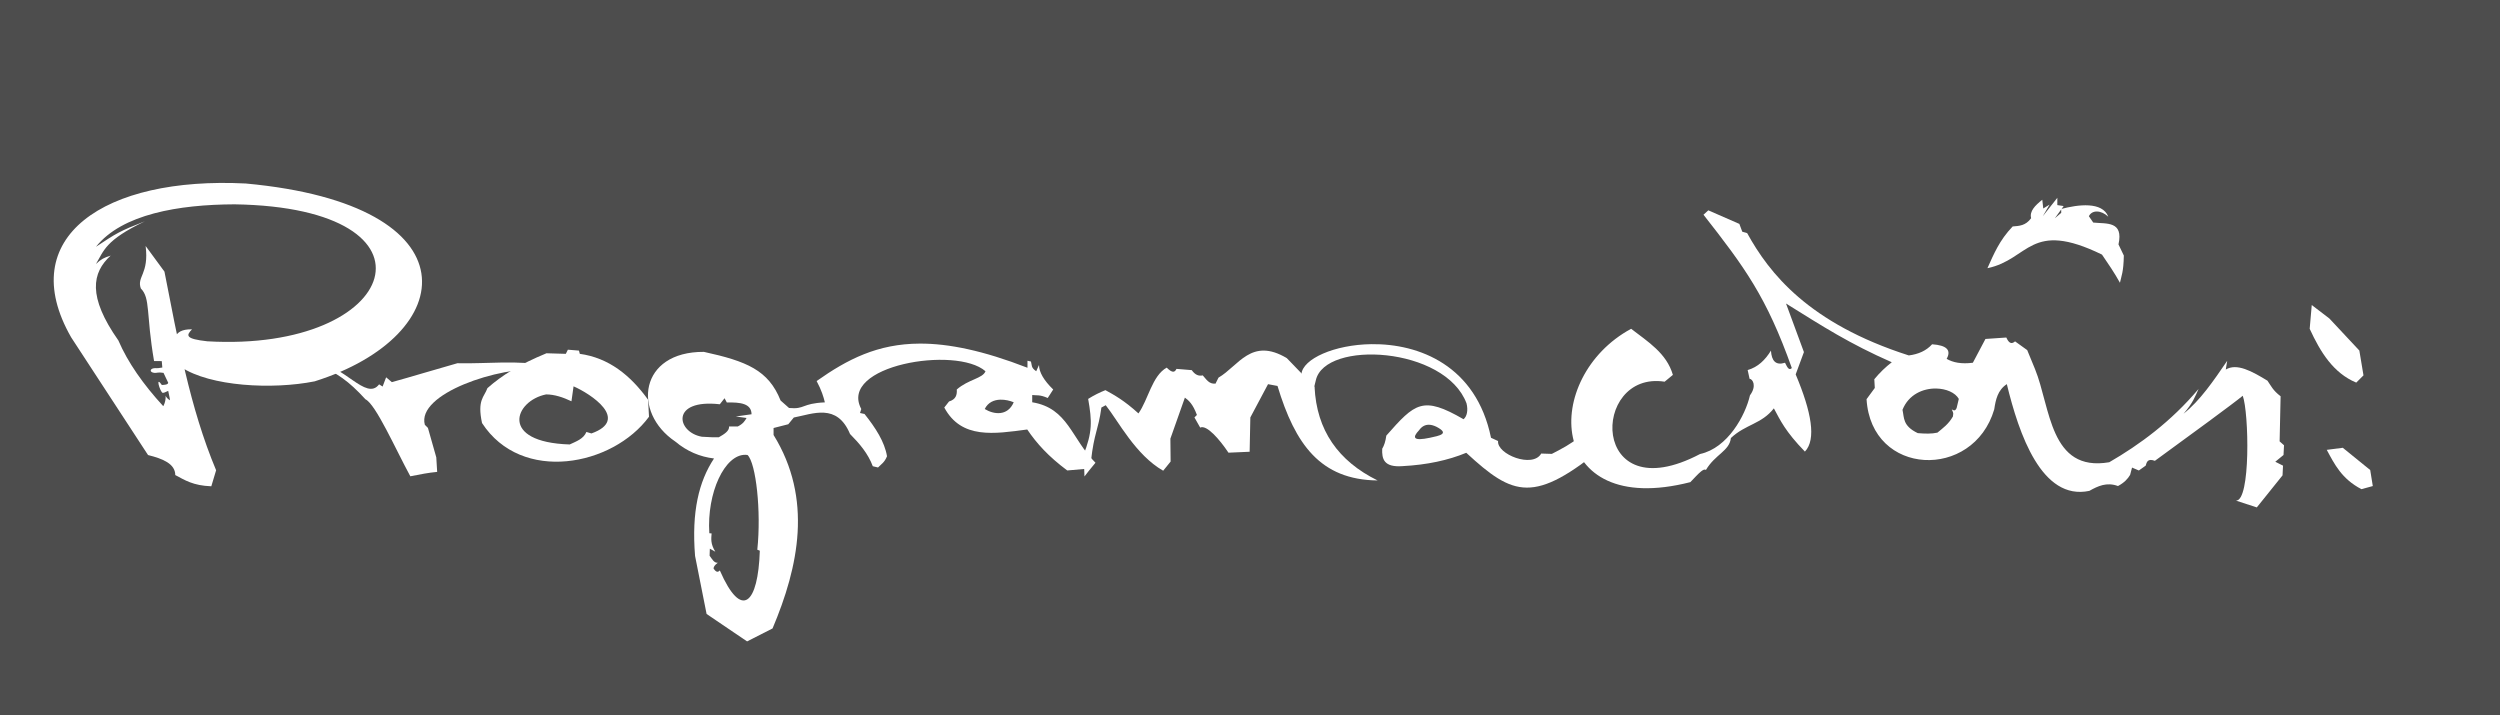
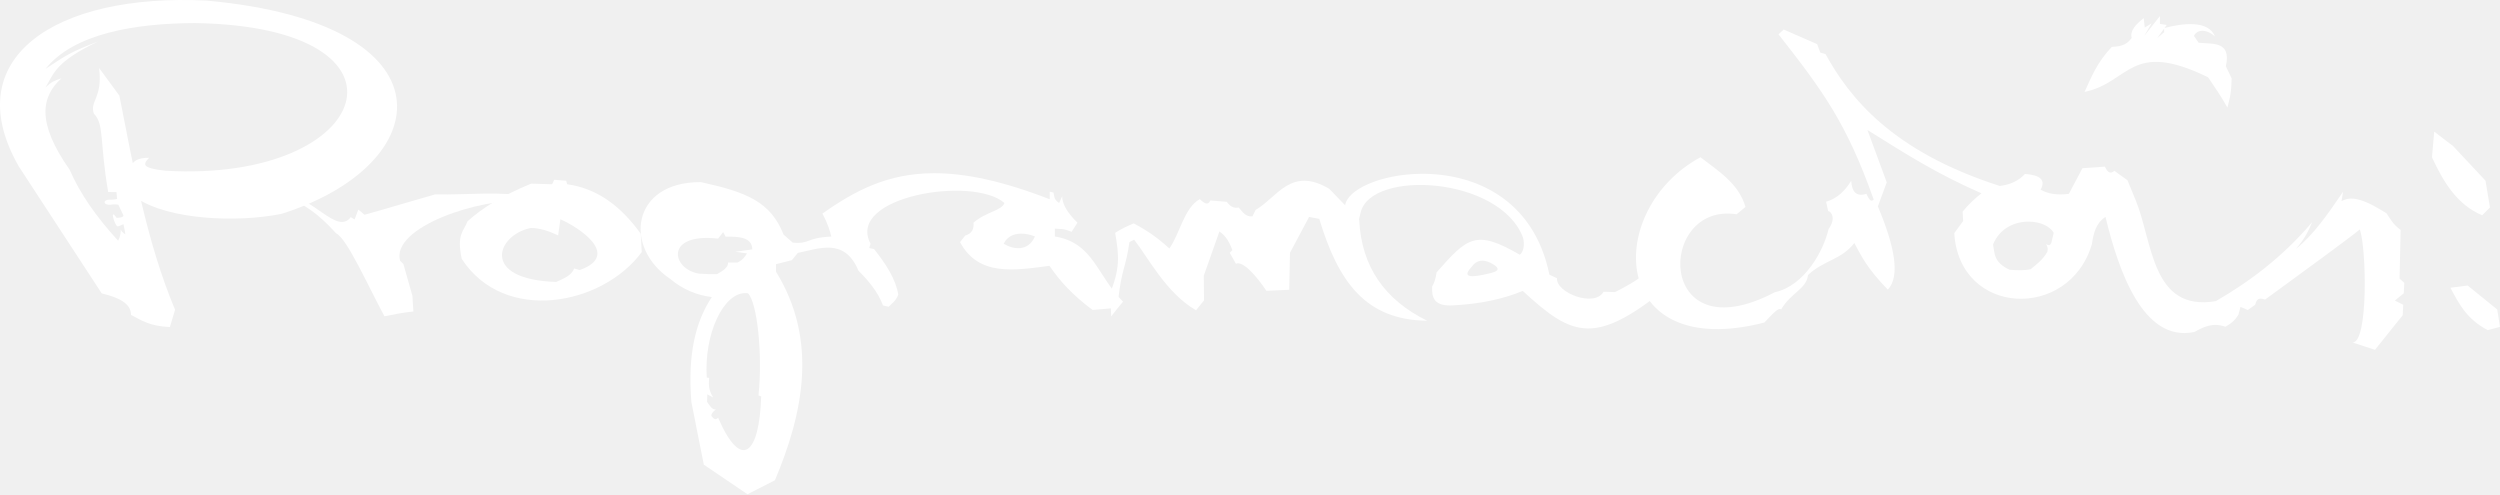
- <svg xmlns="http://www.w3.org/2000/svg" id="svg2" version="1.1" width="7000" height="2000">
+ <svg xmlns="http://www.w3.org/2000/svg" id="svg2" version="1.1" width="6493.436" height="1283.752">
  <defs id="defs6" />
-   <g id="layer9" style="display:inline">
-     <path style="fill:#4d4d4d;stroke:#000000;stroke-width:1px;stroke-linecap:butt;stroke-linejoin:miter;stroke-opacity:1" d="m -486.957,2410.87 7821.739,0 0,-2708.696 -7821.739,0 z" id="path3816" />
-   </g>
-   <g id="layer8" style="display:inline">
+   <g id="layer8" style="display:inline" transform="translate(-150.3873,-512.1861)">
    <g id="g3803" transform="matrix(3.834335,0,0,3.834335,8190.646,-5745.739)" style="fill:#ffffff">
      <path id="path3799" d="m -449.496,1738.612 1.511,-17.375 12.843,9.821 21.908,23.419 3.022,18.131 -5.288,5.288 c -16.806,-7.013 -26.161,-22.303 -33.996,-39.284 z" style="fill:#ffffff;stroke:none" />
      <path id="path3801" d="m -437.031,1827.001 11.71,-1.511 20.02,16.242 1.889,11.71 -8.31,2.266 c -14.462,-7.56 -19.645,-18.214 -25.308,-28.707 z" style="fill:#ffffff;stroke:none" />
    </g>
  </g>
-   <g id="layer7" style="display:inline">
+   <g id="layer7" style="display:inline" transform="translate(-150.3873,-512.1861)">
    <g id="g3794" transform="matrix(4.922909,0,0,4.922909,13981.591,3345.913)" style="fill:#ffffff">
      <path id="path3787" d="m -1868.469,-560.031 -2.75,2.5 c 23.334,29.746 35.897,46.732 50.25,87.219 -1.829,1.762 -2.784,-1.01 -3.875,-3.031 -5.255,1.676 -7.649,-1.042 -8,-6.906 -3.251,5.314 -7.402,9.385 -13.25,11.062 l 1.094,4.969 c 1.786,0.129 4.193,4.059 0.219,9.406 -2.61,11.395 -12.605,29.958 -28.375,33.375 -63.03,33.145 -62.345,-47.708 -20.156,-41.125 l 4.688,-3.875 c -3.578,-12.356 -14.195,-18.844 -23.75,-26.219 -50.881,27.514 -48.653,108.293 33.688,87.219 2.046,-2.077 4.307,-4.667 6.094,-6.094 1.189,-0.95 2.172,-1.39 2.75,-0.812 5.289,-8.953 13.382,-10.74 14.219,-18.188 8.293,-7.825 17.461,-7.909 24.438,-16.875 3.661,6.801 6.489,13.113 17.656,24.594 6.564,-6.873 3.789,-22.47 -5.25,-43.906 l 4.687,-12.688 -10.187,-27.625 c 21.144,13.174 36.091,22.824 60.156,33.406 -3.488,2.701 -6.818,5.861 -9.938,9.656 l 0.281,4.969 -4.688,6.375 c 2.618,44.031 60.757,46.244 72.625,5.781 0.823,-5.57 1.989,-10.946 7.156,-14.344 6.872,28.36 19.836,66.463 46.938,60.719 4.881,-2.749 9.866,-5.116 16.281,-2.75 3.667,-1.952 5.566,-4.112 6.906,-6.344 l 1.094,-4.156 3.875,1.656 3.875,-2.75 c 0.623,-2.046 1.087,-4.244 5.25,-2.75 19.847,-14.458 44.634,-32.58 49.969,-37 3.516,9.501 4.564,60.101 -3.875,59.625 l 11.875,3.875 14.625,-18.219 0.281,-5.531 -4.406,-2.219 4.688,-3.844 0.281,-5.531 -2.5,-2.219 0.562,-25.656 c -4.406,-3.329 -5.483,-5.999 -7.469,-8.844 -8.825,-5.395 -17.45,-10.152 -23.719,-6.344 l 0.812,-4.969 c -7.776,11.381 -15.544,22.776 -24.844,30.094 5.373,-6.133 6.681,-9.956 8.562,-14.094 -15.741,18.648 -33.578,31.719 -50.812,41.688 -33.963,5.803 -33.326,-31.283 -42.219,-53 l -4.438,-10.781 L -1694,-485.5 c -2.303,2.067 -3.762,0.498 -4.969,-2.188 l -11.875,0.812 -7.156,13.531 c -6.54,0.835 -11.308,-0.111 -14.906,-2.219 2.761,-4.969 10e-4,-7.729 -8.281,-8.281 -3.277,3.637 -7.765,5.651 -13.25,6.344 -57.128,-18.305 -79.427,-46.851 -91.938,-69.562 l -2.781,-0.812 -1.656,-4.438 z m 129.531,101.344 c 5.729,0.085 10.927,2.326 12.938,5.906 l -1.25,5.25 c -0.532,0.775 -0.734,1.995 -2.75,0.688 1.415,2.816 0.584,2.823 0.688,4 -2.557,4.499 -5.761,6.67 -8.844,9.25 -3.29,0.748 -7.168,0.629 -11.188,0.281 -8.686,-4.154 -7.656,-8.748 -8.687,-13.25 3.479,-8.771 11.728,-12.234 19.094,-12.125 z" style="fill:#ffffff;stroke:none" />
-       <path id="path3792" d="m -1634.347,-518.842 c -3.144,-5.677 -6.678,-10.846 -10.215,-16.012 -41.12,-20.057 -41.23,2.753 -65.153,7.73 3.576,-7.914 6.757,-15.828 14.356,-23.742 3.657,-0.282 7.339,-0.366 10.491,-4.693 -1.01,-3.944 2.264,-7.275 6.35,-10.491 l 0.552,4.969 3.589,-2.209 -3.865,6.626 8.282,-10.491 0,4.141 3.589,0.552 -4.969,6.902 3.589,-3.037 0,-2.209 c 9.602,-2.545 23.438,-4.353 26.779,4.417 -4.063,-3.876 -9.344,-3.949 -11.043,-0.276 l 2.485,3.589 c 7.572,0.797 17.31,-1.005 14.356,12.423 l 3.037,6.35 c -0.185,9.566 -1.345,11.329 -2.209,15.46 z" style="fill:#ffffff;stroke:none" />
+       <path id="path3792" d="m -1634.347,-518.842 c -3.144,-5.677 -6.678,-10.846 -10.215,-16.012 -41.12,-20.057 -41.23,2.753 -65.153,7.73 3.576,-7.914 6.757,-15.828 14.356,-23.742 3.657,-0.282 7.339,-0.366 10.491,-4.693 -1.01,-3.944 2.264,-7.275 6.35,-10.491 l 0.552,4.969 3.589,-2.209 -3.865,6.626 8.282,-10.491 v 4.141 l 3.589,0.552 -4.969,6.902 3.589,-3.037 v -2.209 c 9.602,-2.545 23.438,-4.353 26.779,4.417 -4.063,-3.876 -9.344,-3.949 -11.043,-0.276 l 2.485,3.589 c 7.572,0.797 17.31,-1.005 14.356,12.423 l 3.037,6.35 c -0.185,9.566 -1.345,11.329 -2.209,15.46 z" style="fill:#ffffff;stroke:none" />
    </g>
  </g>
-   <g id="layer6" style="display:inline">
-     <path style="fill:#ffffff;stroke:none" d="m 3839.874,963.645 c -103.947,1.355 -192.024,41.271 -195.902,83.738 5.627,42.458 -10.536,88.11 21.614,133.884 l 34.702,52.471 6.632,-23.066 c -52.14,-50.921 -29.668,-114.733 -22.614,-145.87 25.655,-113.247 362.086,-94.496 421.942,64.543 4.966,19.809 1.131,36.715 -8.291,44.534 -114.575,-66.425 -135.889,-45.31 -216.274,45.837 -2.297,16.39 -5.933,27.487 -11.489,36.717 -1.275,28.577 4.469,52.943 57.681,48.679 67.938,-3.614 126.89,-16.31 177.662,-37.309 132.143,122.007 189.933,144.498 388.25,-19.424 l -17.055,-101.86 c -24.208,67.654 -77.436,96.635 -131.588,124.364 l -29.729,-0.948 c -23.645,42.063 -124.816,1.947 -120.81,-35.059 l -19.78,-9.12 C 4133.496,1023.813 3973.52,961.903 3839.874,963.645 z m 161.199,225.631 c 6.394,0.108 13.186,2 20.491,5.448 39.093,20.155 8.71,25.163 -18.003,31.032 -46.73,9.909 -49.977,-0.215 -30.202,-21.083 7.671,-10.765 17.058,-15.577 27.715,-15.397 z" id="path3781" />
+   <g id="layer6" style="display:inline" transform="translate(-150.3873,-512.1861)">
+     <path style="fill:#ffffff;stroke:none" d="m 3839.874,963.645 c -103.947,1.355 -192.024,41.271 -195.902,83.738 5.627,42.458 -10.536,88.11 21.614,133.884 l 34.702,52.471 6.632,-23.066 c -52.14,-50.921 -29.668,-114.733 -22.614,-145.87 25.655,-113.247 362.086,-94.496 421.942,64.543 4.966,19.809 1.131,36.715 -8.291,44.534 -114.575,-66.425 -135.889,-45.31 -216.274,45.837 -2.297,16.39 -5.933,27.487 -11.489,36.717 -1.275,28.577 4.469,52.943 57.681,48.679 67.938,-3.614 126.89,-16.31 177.662,-37.309 132.143,122.007 189.933,144.498 388.25,-19.424 l -17.055,-101.86 c -24.208,67.654 -77.436,96.635 -131.588,124.364 l -29.729,-0.948 c -23.645,42.063 -124.816,1.947 -120.81,-35.059 l -19.78,-9.12 C 4133.496,1023.813 3973.52,961.903 3839.874,963.645 Z m 161.199,225.631 c 6.394,0.108 13.186,2 20.491,5.448 39.093,20.155 8.71,25.163 -18.003,31.032 -46.73,9.909 -49.977,-0.215 -30.202,-21.083 7.671,-10.765 17.058,-15.577 27.715,-15.397 z" id="path3781" />
  </g>
-   <g id="layer5" style="display:inline">
+   <g id="layer5" style="display:inline" transform="translate(-150.3873,-512.1861)">
    <path style="fill:#ffffff;stroke:none" d="m 3054.711,1291.088 c 8.876,-80.41 20.463,-85.729 29.202,-150.009 l 12.128,-6.474 c 35.657,45.03 83.419,139.099 160.868,183.433 l 20.803,-25.686 -0.63,-64.099 40.615,-114.91 c 11.227,8.222 22.454,18.276 33.681,48.54 l -6.934,6.934 16.09,28.438 c 18.079,-8.824 54.285,32.967 79.178,70.263 l 59.267,-2.611 1.981,-96.089 49.53,-93.117 26.526,4.953 c 49.217,162.802 119.703,262.905 280.282,264.616 -110.238,-54.282 -170.875,-140.451 -176.517,-261.974 l -77.751,-80.554 c -99.587,-59.315 -134.993,21.92 -191.227,54.636 l -8.406,16.811 c -18.654,1.74 -25.853,-12.558 -35.724,-23.115 -10.273,2.27 -20.547,-0.24 -30.82,-14.71 l -42.728,-3.502 c -4.212,8.621 -10.195,13.698 -27.318,-3.502 -41.004,22.659 -51.781,89.89 -79.152,128.185 -40.725,-37.071 -68.344,-51.745 -92.462,-65.143 -15.771,6.317 -31.809,14.089 -48.332,24.516 10.803,62.172 12.459,93.002 -13.906,158.89 z" id="path3778" />
  </g>
-   <g id="layer4" style="display:inline">
-     <path style="fill:#ffffff;stroke:none" d="m 2575.308,962.082 c -118.139,0.458 -202.407,43.915 -288.747,104.834 13.902,25.935 19.642,45.249 23.021,59.701 -66.283,3.112 -54.991,19.986 -100.281,15.738 l -23.672,-20.941 c -33.848,-85.016 -95.053,-110.002 -214.74,-136.18 -180.386,-1.088 -201.99,169.021 -79.991,251.158 32.306,27.145 68.577,42.591 108.346,47.344 -42.77,64.85 -62.997,149.345 -53.067,272.88 l 32.256,162.453 113.418,76.87 71.276,-36.289 c 73.17,-173.114 113.083,-363.4 2.861,-541.726 l 0,-19.51 41.231,-10.536 15.478,-18.859 c 52.867,-9.941 120.955,-41.292 157.381,46.173 26.304,26.464 50.362,54.564 63.733,90.266 l 14.697,3.512 c 8.673,-9.118 18.132,-13.846 25.103,-31.476 -6.681,-40.522 -32.197,-79.691 -62.952,-118.36 l -12.617,-2.732 3.512,-11.186 c -65.236,-122.204 265.806,-177.648 347.798,-105.744 -7.509,20.322 -48.013,22.652 -80.381,51.116 1.093,14.98 -2.433,27.841 -21.721,33.557 l -13.266,16.909 c 47.866,89.536 140.883,73.599 232.298,61.522 26.7,39.374 59.249,75.359 111.987,114.719 l 47.474,-4.162 0.78,20.941 c 8.298,-10.864 17.028,-22.006 30.826,-38.369 -67.854,-67.154 -76.213,-152.785 -177.15,-169.346 l 0,-20.29 c 13.096,1.66 20.243,-1.756 43.442,8.324 l 15.348,-23.802 c -26.447,-25.677 -39.478,-48.465 -39.8,-68.545 l -7.804,17.429 c -15.214,-10.497 -11.651,-16.687 -14.698,-27.184 l -9.755,-2.211 0,19.64 C 2752.854,981.567 2656.139,961.769 2575.308,962.082 z m -546.539,152.958 6.373,11.966 c 37.152,-0.987 68.912,2.555 69.195,32.907 l -44.092,6.243 30.175,4.162 c -4.77,7.931 -8.954,15.871 -24.583,23.802 l -24.453,0 c 1.027,12.384 -13.138,21.46 -28.615,30.175 -10.804,0.379 -25.625,0.055 -47.604,-1.431 -71.382,-12.83 -88.23,-106.546 50.336,-90.917 l 13.267,-16.909 z m 772.074,4.032 c 13.475,-0.408 27.157,2.999 37.59,7.284 -17.333,40.218 -56.776,33.958 -81.162,18.86 9.277,-18.875 26.247,-25.621 43.572,-26.143 z M 2087.558,1273.461 c 1.888,0.05 3.69,0.241 5.593,0.52 23.665,22.948 38.624,157.365 27.314,265.206 l 7.024,2.731 c -4.701,148.535 -50.679,195.861 -111.987,55.279 -7.378,8.097 -12.339,1.49 -17.429,-4.813 -0.495,-4.706 3.005,-10.207 11.836,-16.779 -10.339,1.393 -16.226,-10.403 -23.022,-19.64 l 0.65,-19.64 15.348,8.454 c -13.701,-21.956 -11.536,-36.325 -10.405,-51.116 l -6.373,-0.65 c -7.357,-112.777 42.942,-221.061 101.452,-219.552 z" id="path3766" />
+   <g id="layer4" style="display:inline" transform="translate(-150.3873,-512.1861)">
+     <path style="fill:#ffffff;stroke:none" d="m 2575.308,962.082 c -118.139,0.458 -202.407,43.915 -288.747,104.834 13.902,25.935 19.642,45.249 23.021,59.701 -66.283,3.112 -54.991,19.986 -100.281,15.738 l -23.672,-20.941 c -33.848,-85.016 -95.053,-110.002 -214.74,-136.18 -180.386,-1.088 -201.99,169.021 -79.991,251.158 32.306,27.145 68.577,42.591 108.346,47.344 -42.77,64.85 -62.997,149.345 -53.067,272.88 l 32.256,162.453 113.418,76.87 71.276,-36.289 c 73.17,-173.114 113.083,-363.4 2.861,-541.726 v -19.51 l 41.231,-10.536 15.478,-18.859 c 52.867,-9.941 120.955,-41.292 157.381,46.173 26.304,26.464 50.362,54.564 63.733,90.266 l 14.697,3.512 c 8.673,-9.118 18.132,-13.846 25.103,-31.476 -6.681,-40.522 -32.197,-79.691 -62.952,-118.36 l -12.617,-2.732 3.512,-11.186 c -65.236,-122.204 265.806,-177.648 347.798,-105.744 -7.509,20.322 -48.013,22.652 -80.381,51.116 1.093,14.98 -2.433,27.841 -21.721,33.557 l -13.266,16.909 c 47.866,89.536 140.883,73.599 232.298,61.522 26.7,39.374 59.249,75.359 111.987,114.719 l 47.474,-4.162 0.78,20.941 c 8.298,-10.864 17.028,-22.006 30.826,-38.369 -67.854,-67.154 -76.213,-152.785 -177.15,-169.346 v -20.29 c 13.096,1.66 20.243,-1.756 43.442,8.324 l 15.348,-23.802 c -26.447,-25.677 -39.478,-48.465 -39.8,-68.545 l -7.804,17.429 c -15.214,-10.497 -11.651,-16.687 -14.698,-27.184 l -9.755,-2.211 v 19.64 C 2752.854,981.567 2656.139,961.769 2575.308,962.082 Z m -546.539,152.958 6.373,11.966 c 37.152,-0.987 68.912,2.555 69.195,32.907 l -44.092,6.243 30.175,4.162 c -4.77,7.931 -8.954,15.871 -24.583,23.802 h -24.453 c 1.027,12.384 -13.138,21.46 -28.615,30.175 -10.804,0.379 -25.625,0.055 -47.604,-1.431 -71.382,-12.83 -88.23,-106.546 50.336,-90.917 z m 772.074,4.032 c 13.475,-0.408 27.157,2.999 37.59,7.284 -17.333,40.218 -56.776,33.958 -81.162,18.86 9.277,-18.875 26.247,-25.621 43.572,-26.143 z M 2087.558,1273.461 c 1.888,0.05 3.69,0.241 5.593,0.52 23.665,22.948 38.624,157.365 27.314,265.206 l 7.024,2.731 c -4.701,148.535 -50.679,195.861 -111.987,55.279 -7.378,8.097 -12.339,1.49 -17.429,-4.813 -0.495,-4.706 3.005,-10.207 11.836,-16.779 -10.339,1.393 -16.226,-10.403 -23.022,-19.64 l 0.65,-19.64 15.348,8.454 c -13.701,-21.956 -11.536,-36.325 -10.405,-51.116 l -6.373,-0.65 c -7.357,-112.777 42.942,-221.061 101.452,-219.552 z" id="path3766" />
  </g>
-   <g id="layer3" style="display:inline">
+   <g id="layer3" style="display:inline" transform="translate(-150.3873,-512.1861)">
    <path style="fill:#ffffff;stroke:none" d="m 1590.059,979.132 -5.746,11.625 -54.25,-1.603 c -75.861,31.301 -124.702,61.635 -165.288,97.676 -9.142,25.515 -29.024,32.618 -15.099,97.676 110.641,170.33 365.931,120.671 467.536,-17.638 l -2.539,-47.569 c -49.668,-68.935 -110.441,-117.366 -191.21,-128.542 l -2.405,-9.086 z m 15.901,102.62 c 47.644,20.666 158.615,93.122 50.107,131.883 l -14.163,-4.142 c -7.896,19.371 -28.202,26.307 -46.767,35.008 -198.793,-6.214 -154.566,-122.448 -66.008,-140.167 23.65,0.102 47.302,8.051 70.952,19.241 z" id="path3760" />
  </g>
-   <g id="layer2" style="display:inline">
+   <g id="layer2" style="display:inline" transform="translate(-150.3873,-512.1861)">
    <path style="fill:#ffffff;stroke:none" d="m 1023.269,1118.041 c 28.942,13.917 83.765,138.442 125.647,215.571 26.323,-5.381 52.071,-10.189 75.142,-12.319 l -2.463,-40.65 -23.405,-82.533 -8.623,-8.623 c -23.868,-86.793 207.853,-164.579 328.899,-155.211 l 23.405,-9.855 c -97.554,-17.17 -174.761,-5.362 -261.148,-7.391 -65.249,18.39 -128.067,37.733 -183.543,52.969 l -16.014,-13.55 -9.855,25.869 -9.855,-6.159 c -36.246,48.455 -102.183,-59.722 -171.894,-55.483 54.08,23.929 86.571,45.734 133.708,97.366 z" id="path2985" />
  </g>
-   <g id="layer1" transform="translate(0,-2320)" style="display:inline">
+   <g id="layer1" transform="translate(-150.3873,-2832.186)" style="display:inline">
    <path style="fill:#ffffff;stroke:none" d="m 407.757,3008.742 52.707,71.77 c 36.819,187.005 70.813,380.337 144.662,556.221 l -13.457,44.856 c -51.007,-1.784 -74.326,-17.412 -100.927,-31.399 -0.102,-31.349 -34.258,-45.67 -76.256,-56.071 L 199.175,3264.424 c -160.456,-280.402 93.558,-450.812 488.936,-430.622 647.49,59.493 599.453,425.956 192.883,553.977 -117.565,23.533 -292.886,14.538 -374.551,-40.371 l -31.4,-47.099 c 17.374,-20.64 3.579,-59.329 62.663,-58.223 -16.979,17.351 -18.985,26.762 42.75,33.552 540.171,31.345 682.117,-374.162 76.256,-383.523 -156.468,0.62 -314.935,27.351 -388.008,118.87 57.115,-37.858 66.048,-43.769 136.968,-71.339 -110.91,53.045 -114.694,82.119 -136.968,119.503 15.134,-14.145 21.649,-17.136 41.14,-23.47 -52.319,47.85 -65.012,114.362 21.659,237.716 26.337,61.304 69.366,122.608 125.598,183.912 0,0 7.409,-11.167 6.729,-29.157 1.666,4.176 5.6,8.846 12.077,12.667 -0.662,-8.662 -2.885,-14.982 -4.913,-26.377 -11.035,4.789 -11.821,5.889 -16.334,5.347 -7.621,-6.245 -19.978,-48.794 -1.455,-21.773 7.445,-0.538 16.633,-0.599 17.815,-6.217 l -13.188,-27.8 c -16.41,-2.781 -18.458,1.118 -26.522,-0.07 -12.354,-1.819 -11.921,-10.503 -1.576,-12.663 6.893,-1.439 6.412,1.228 24.775,-2.188 l -1.563,-17.95 -21.581,-0.235 c -22.78,-132.965 -9.737,-175.667 -37.063,-203.281 -11.894,-33.498 23.342,-39.734 13.457,-118.87 z" id="path2988" />
  </g>
</svg>
